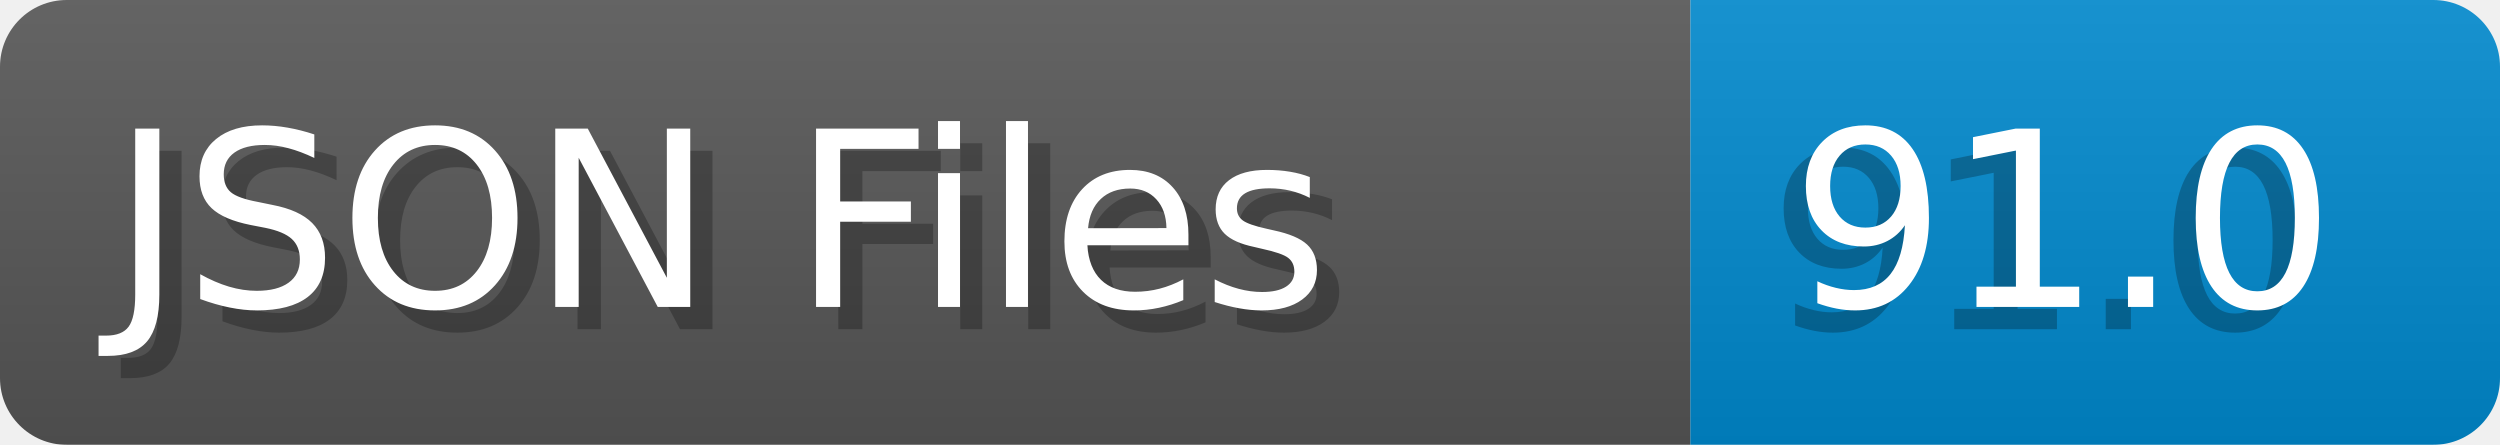
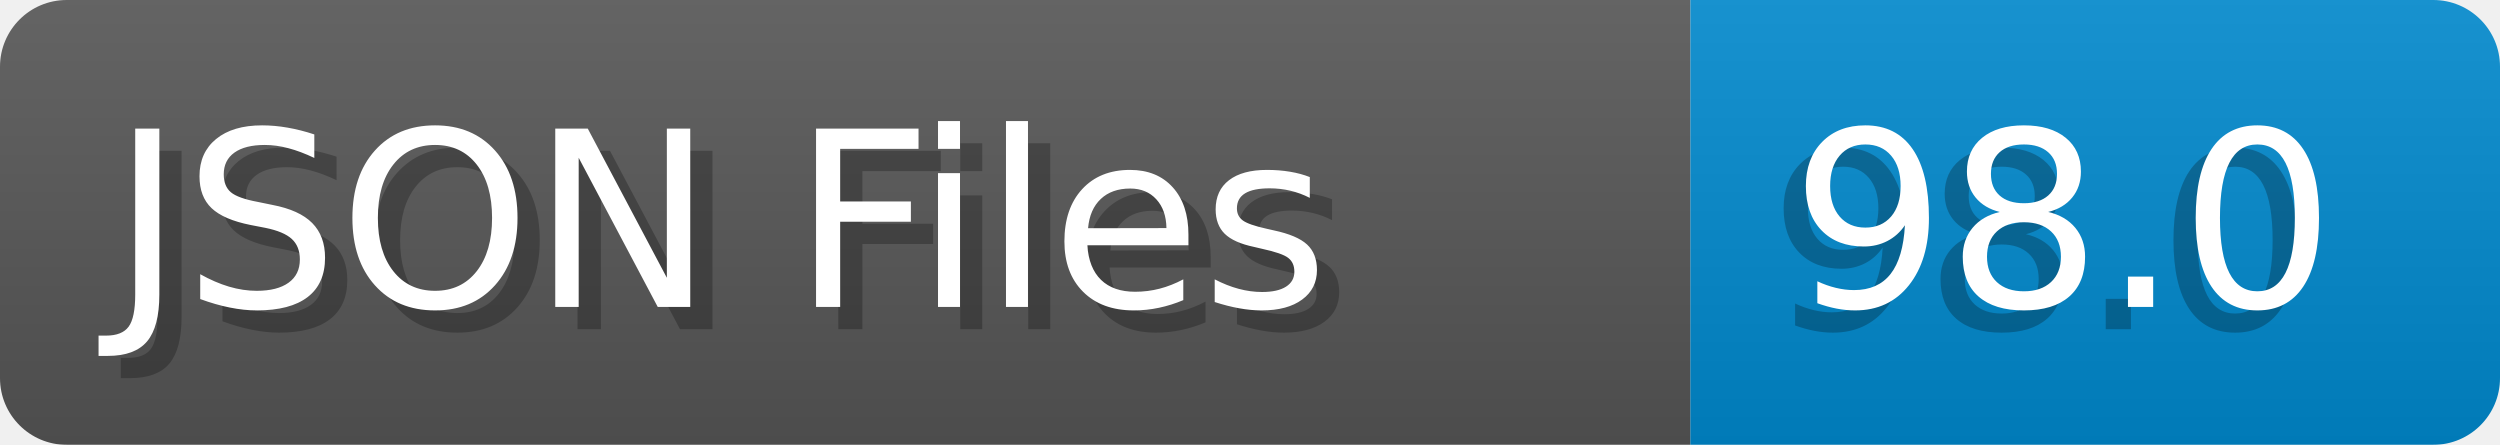
- <svg xmlns="http://www.w3.org/2000/svg" width="112.4" height="20" viewBox="0 0 1124.0 200" role="img" aria-label="JSON Files: 91.0">
+ <svg xmlns="http://www.w3.org/2000/svg" width="112.4" height="20" viewBox="0 0 1124.0 200" role="img" aria-label="JSON Files: 98.0">
  <linearGradient id="a" x2="0" y2="100%">
    <stop offset="0" stop-opacity=".1" stop-color="#EEE" />
    <stop offset="1" stop-opacity=".1" />
  </linearGradient>
  <mask id="m">
    <rect width="1124.0" height="200" rx="30" fill="#FFF" />
  </mask>
  <g mask="url(#m)">
    <rect width="760.0" height="200" fill="#555" />
    <rect width="364.0" height="200" fill="#08C" x="760.0" />
    <rect width="1124.0" height="200" fill="url(#a)" />
  </g>
  <g aria-hidden="true" fill="#fff" text-anchor="start" font-family="Verdana,DejaVu Sans,sans-serif" font-size="110">
    <text x="60" y="148" textLength="660.0" fill="#000" opacity="0.25">JSON Files</text>
    <text x="50" y="138" textLength="660.0">JSON Files</text>
-     <text x="795.0" y="148" textLength="264.0" fill="#000" opacity="0.25">91.0</text>
-     <text x="805.0" y="138" textLength="264.0">91.0</text>
+     <text x="795.0" y="148" textLength="264.0" fill="#000" opacity="0.25">98.0</text>
+     <text x="805.0" y="138" textLength="264.0">98.0</text>
  </g>
</svg>
